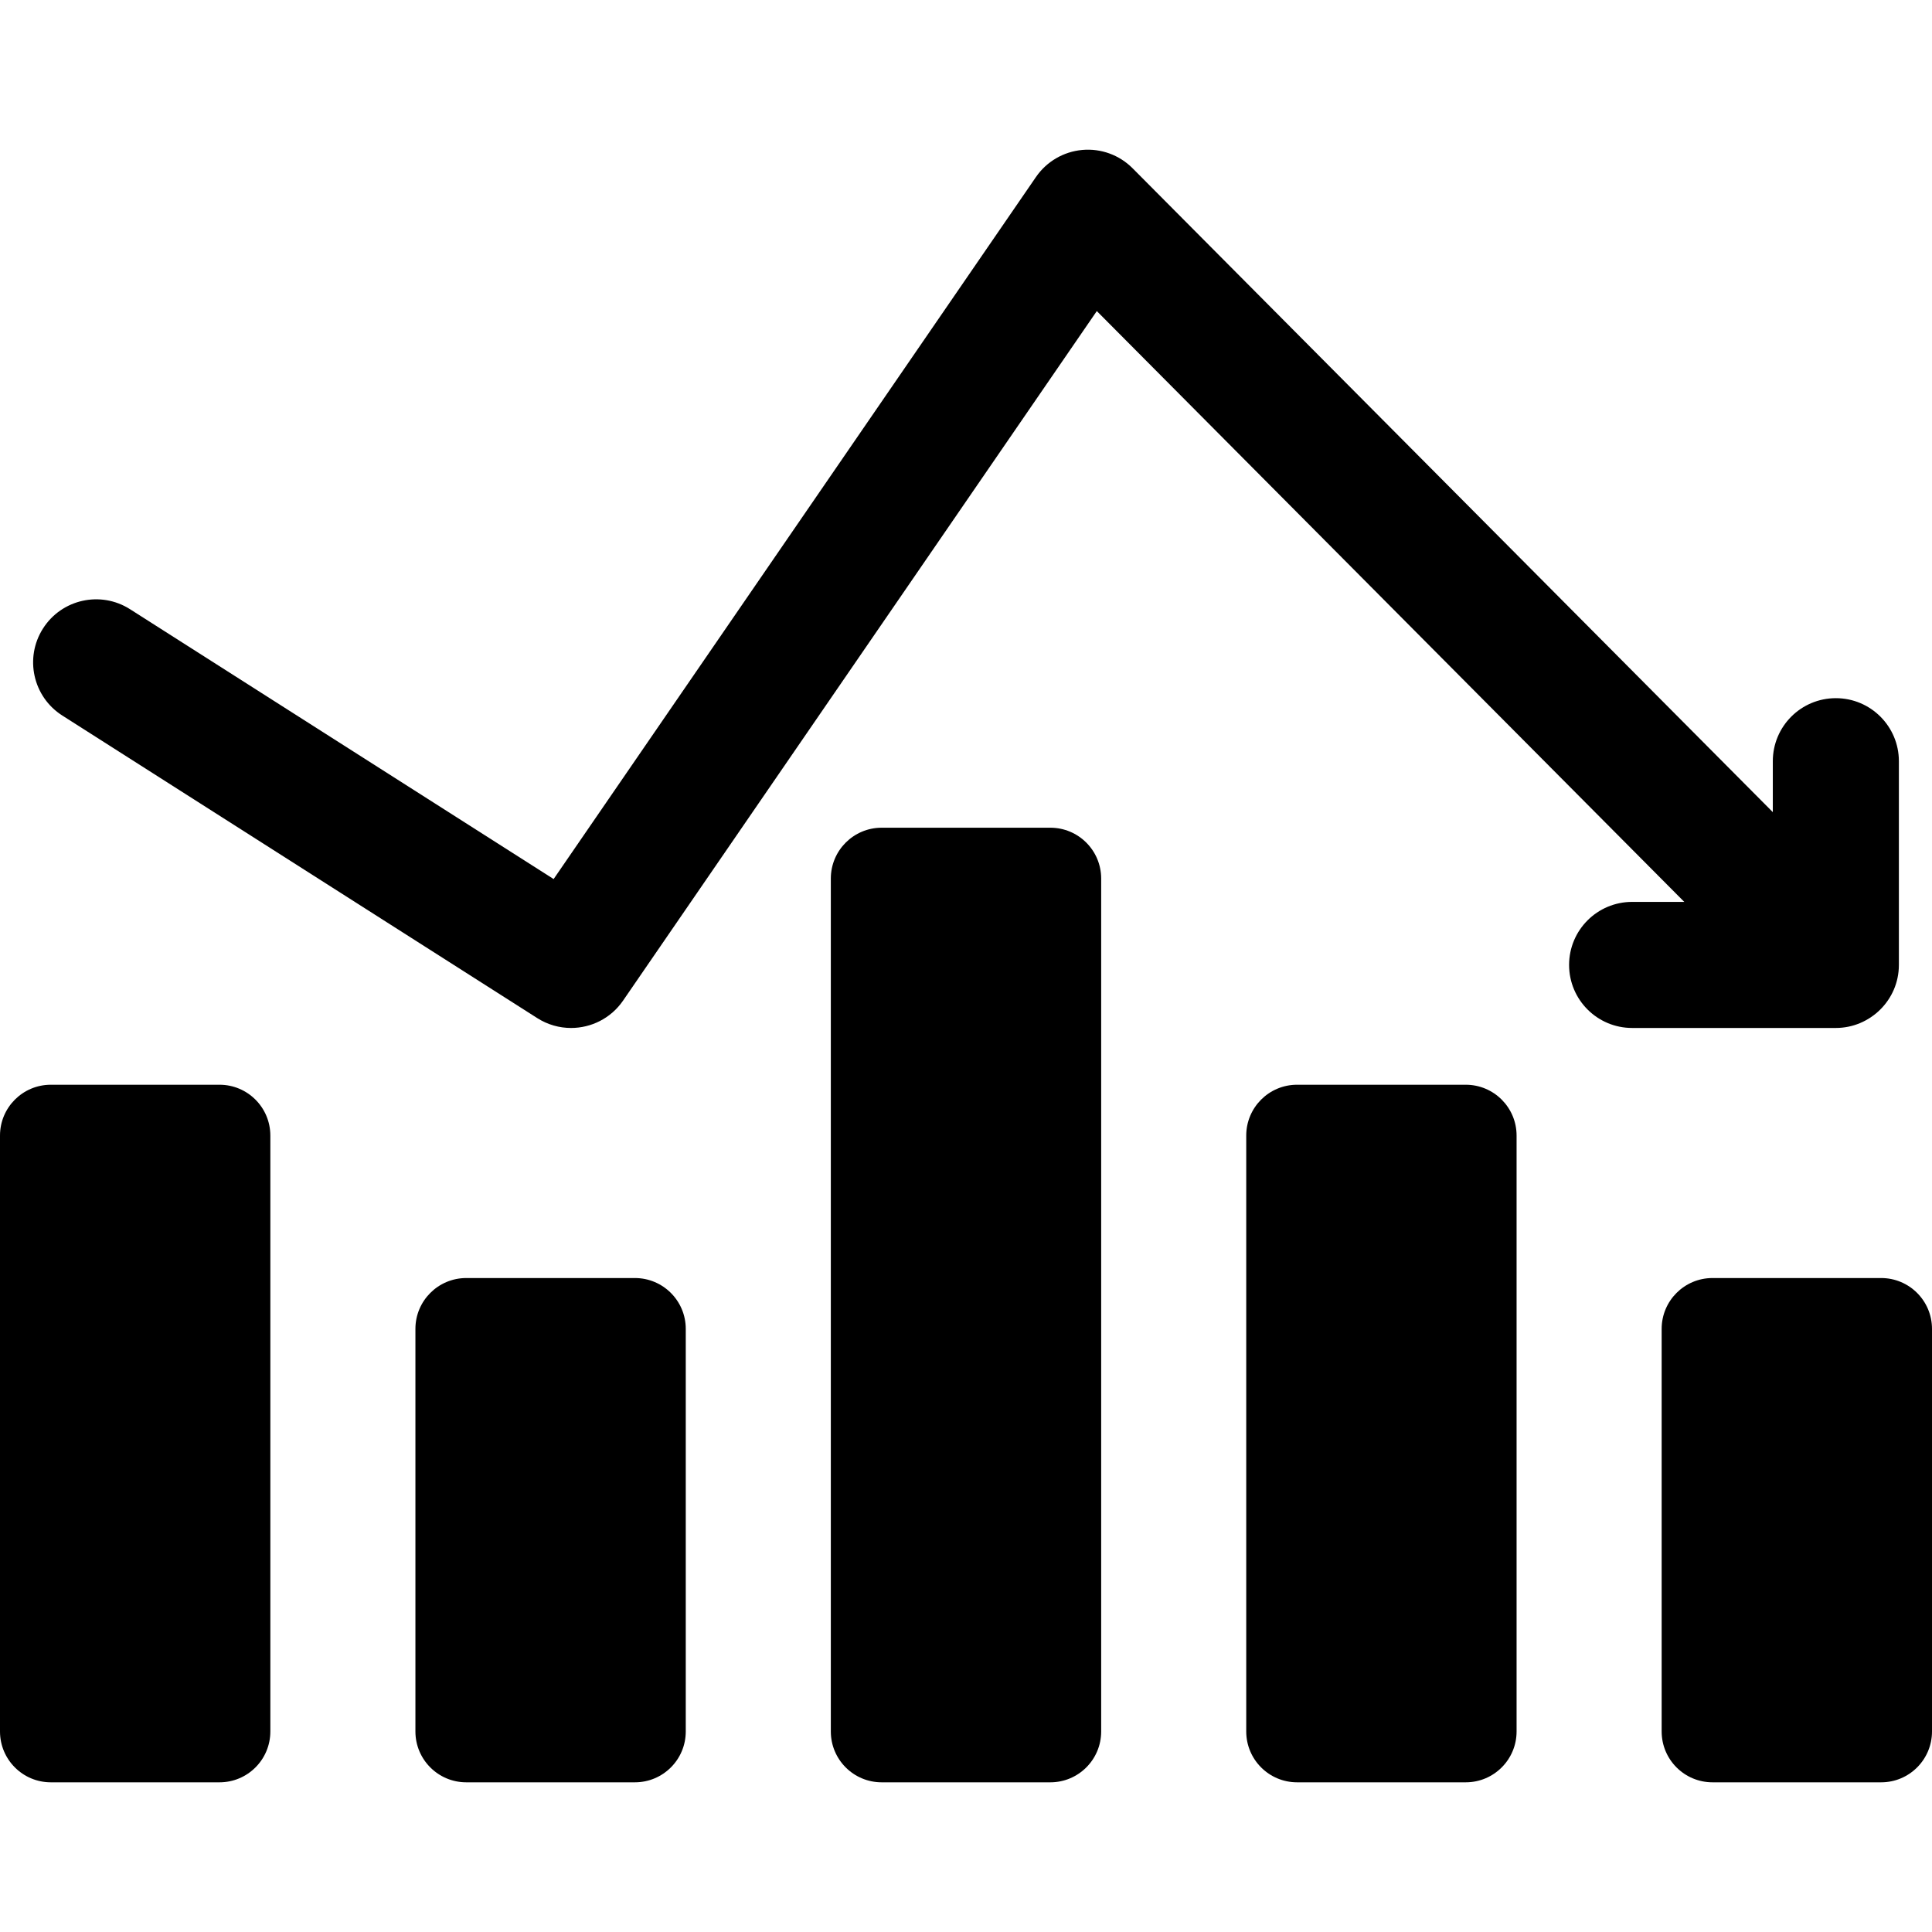
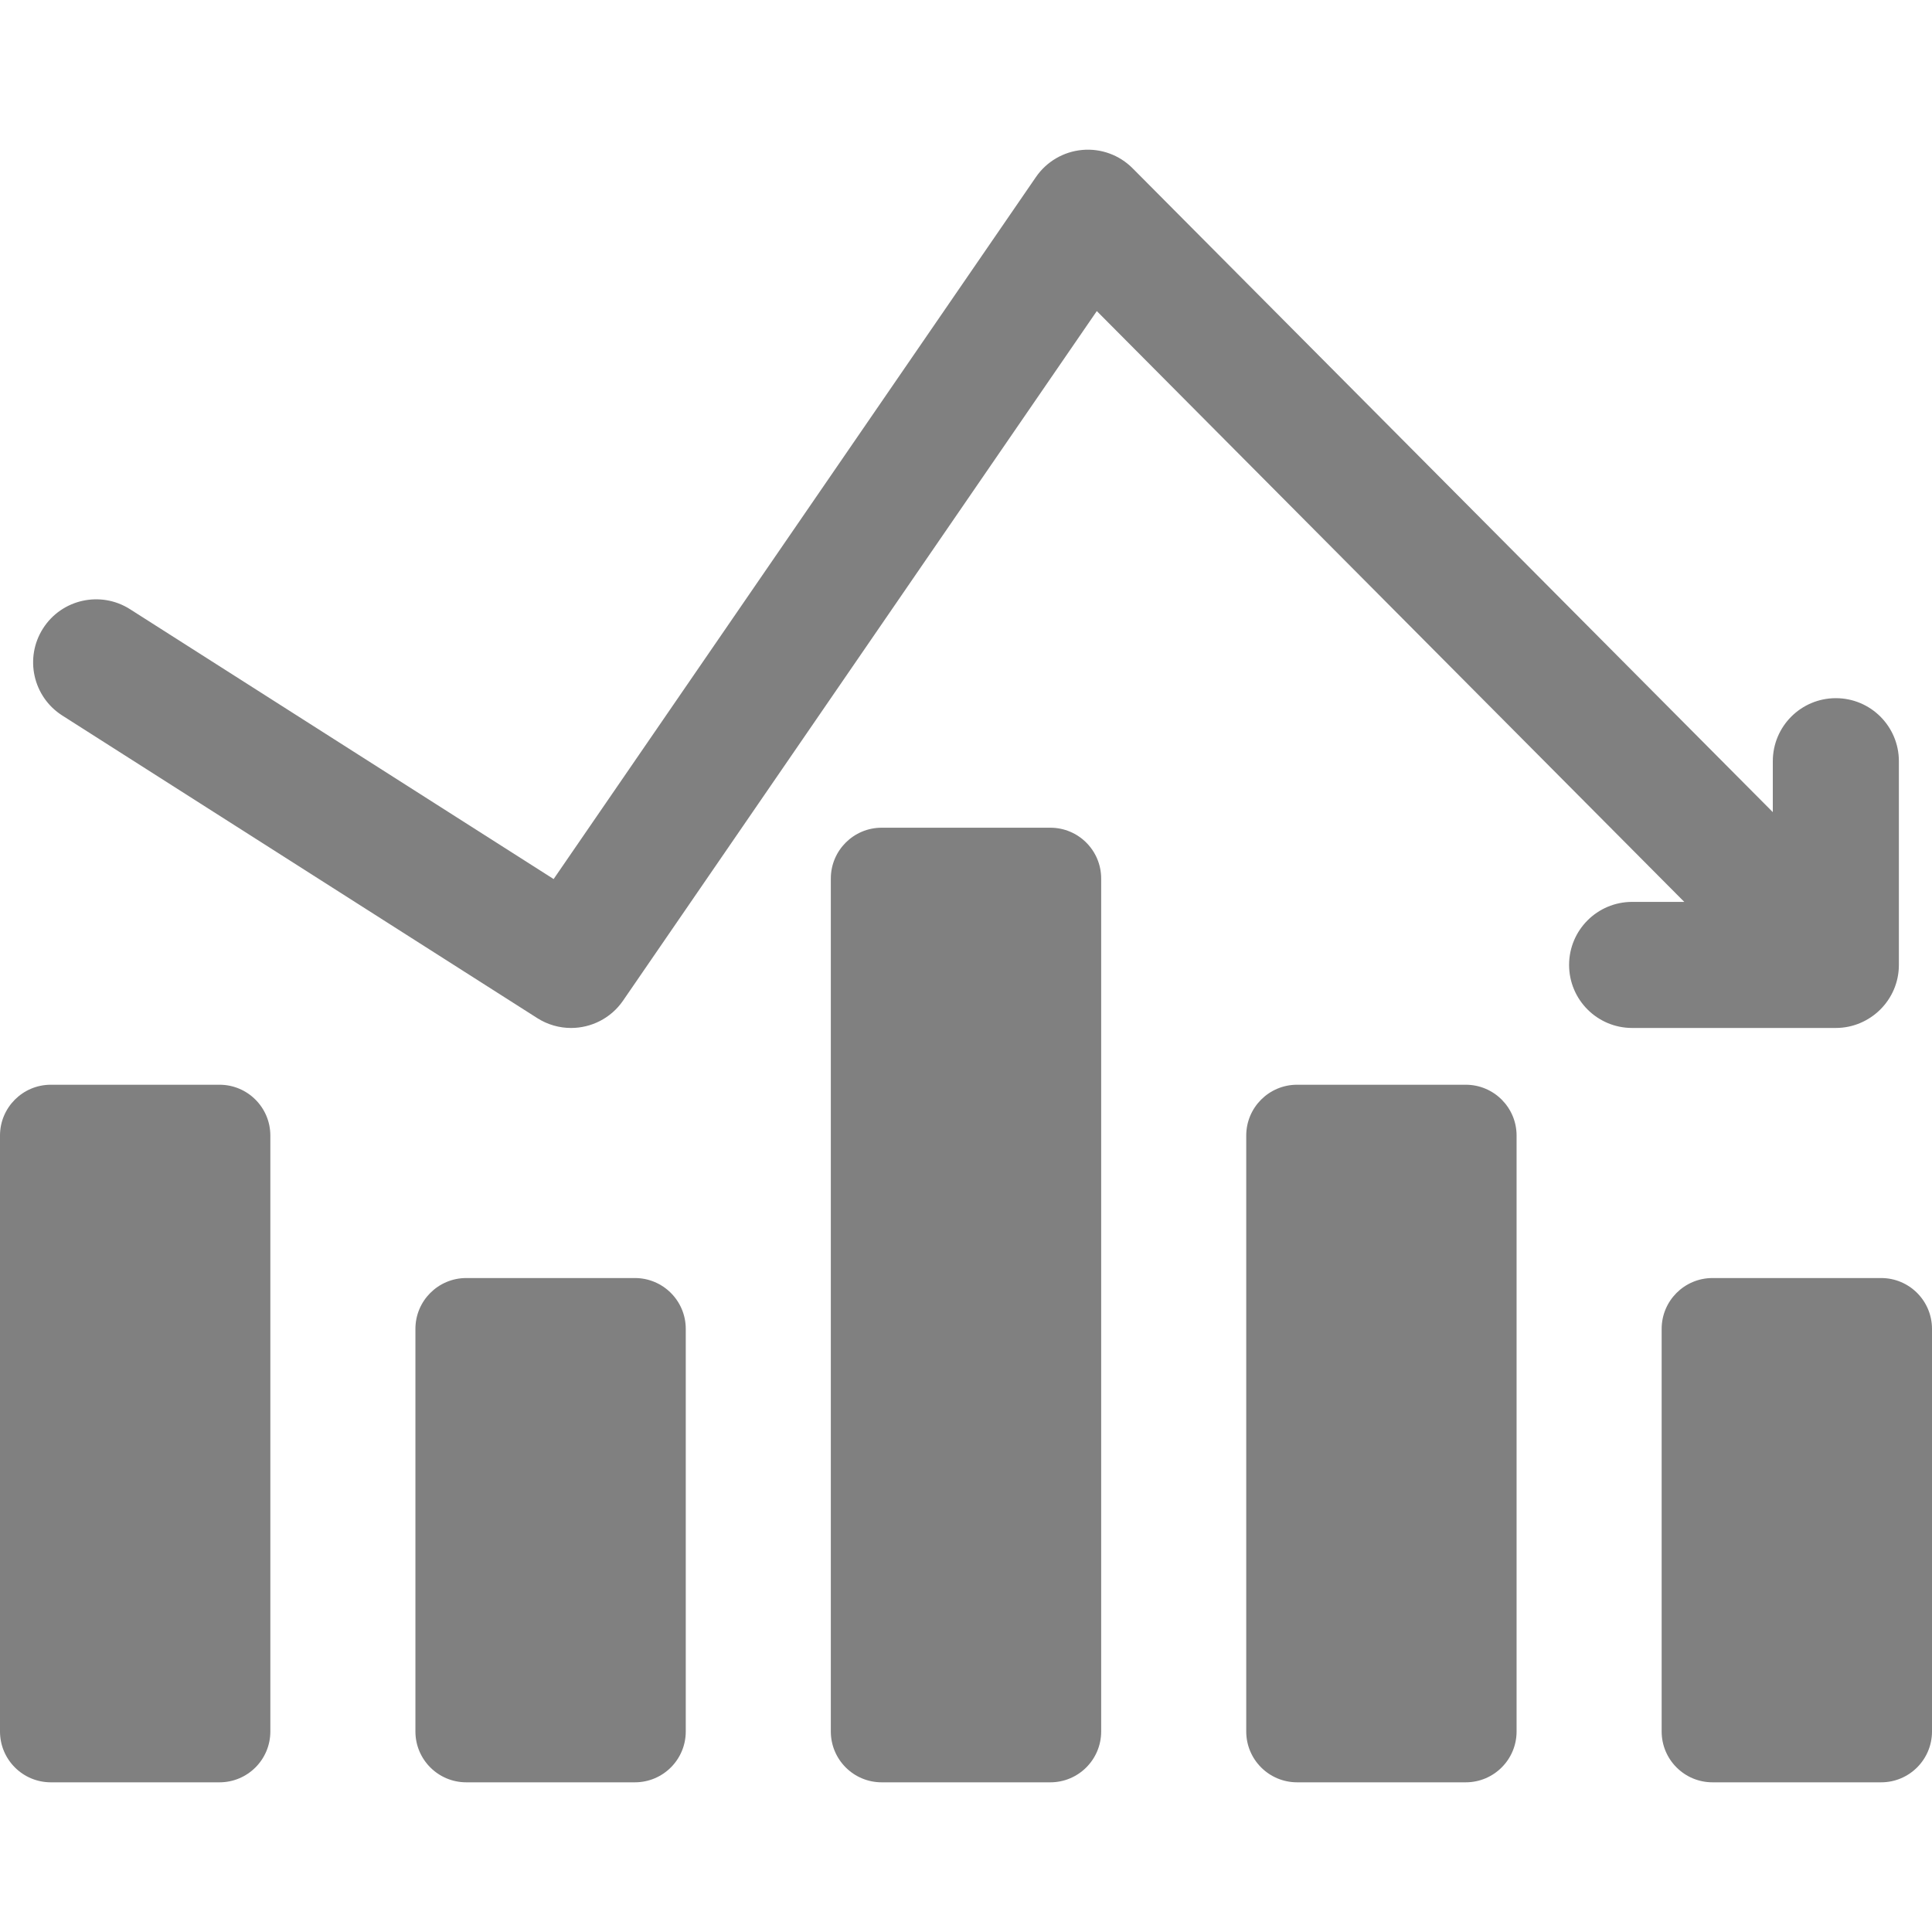
- <svg xmlns="http://www.w3.org/2000/svg" version="1.1" id="Capa_1" x="0px" y="0px" viewBox="0 0 459.75 459.75" style="enable-background:new 0 0 459.75 459.75;" xml:space="preserve">
+ <svg xmlns="http://www.w3.org/2000/svg" fill="gray" version="1.1" id="Capa_1" x="0px" y="0px" viewBox="0 0 459.75 459.75" style="enable-background:new 0 0 459.75 459.75;" xml:space="preserve">
  <g>
    <path d="M447.652,304.13h-40.138c-6.681,0-12.097,5.416-12.097,12.097v95.805c0,6.681,5.416,12.098,12.097,12.098h40.138   c6.681,0,12.098-5.416,12.098-12.098v-95.805C459.75,309.546,454.334,304.13,447.652,304.13z" />
    <path d="M348.798,258.13H308.66c-6.681,0-12.098,5.416-12.098,12.097v141.805c0,6.681,5.416,12.098,12.098,12.098h40.138   c6.681,0,12.097-5.416,12.097-12.098V270.228C360.896,263.546,355.48,258.13,348.798,258.13z" />
    <path d="M151.09,304.13h-40.138c-6.681,0-12.097,5.416-12.097,12.097v95.805c0,6.681,5.416,12.098,12.097,12.098h40.138   c6.681,0,12.098-5.416,12.098-12.098v-95.805C163.188,309.546,157.771,304.13,151.09,304.13z" />
    <path d="M52.236,258.13H12.098C5.416,258.13,0,263.546,0,270.228v141.805c0,6.681,5.416,12.098,12.098,12.098h40.138   c6.681,0,12.097-5.416,12.097-12.098V270.228C64.333,263.546,58.917,258.13,52.236,258.13z" />
    <path d="M249.944,196.968h-40.138c-6.681,0-12.098,5.416-12.098,12.098v202.967c0,6.681,5.416,12.098,12.098,12.098h40.138   c6.681,0,12.098-5.416,12.098-12.098V209.066C262.042,202.384,256.625,196.968,249.944,196.968z" />
    <path d="M436.869,244.62c8.14,0,15-6.633,15-15v-48.479c0-8.284-6.716-15-15-15c-8.284,0-15,6.716-15,15v12.119L269.52,40.044   c-3.148-3.165-7.536-4.767-11.989-4.362c-4.446,0.403-8.482,2.765-11.011,6.445L131.745,209.185L30.942,144.969   c-6.987-4.451-16.26-2.396-20.71,4.592c-4.451,6.987-2.396,16.259,4.592,20.71l113.021,72c2.495,1.589,5.286,2.351,8.046,2.351   c4.783,0,9.475-2.285,12.376-6.507L261.003,74.025L400.8,214.62h-12.41c-8.284,0-15,6.716-15,15c0,8.284,6.716,15,15,15   c6.71,0,41.649,0,48.443,0H436.869z" />
  </g>
  <g>
</g>
  <g>
</g>
  <g>
</g>
  <g>
</g>
  <g>
</g>
  <g>
</g>
  <g>
</g>
  <g>
</g>
  <g>
</g>
  <g>
</g>
  <g>
</g>
  <g>
</g>
  <g>
</g>
  <g>
</g>
  <g>
</g>
</svg>
